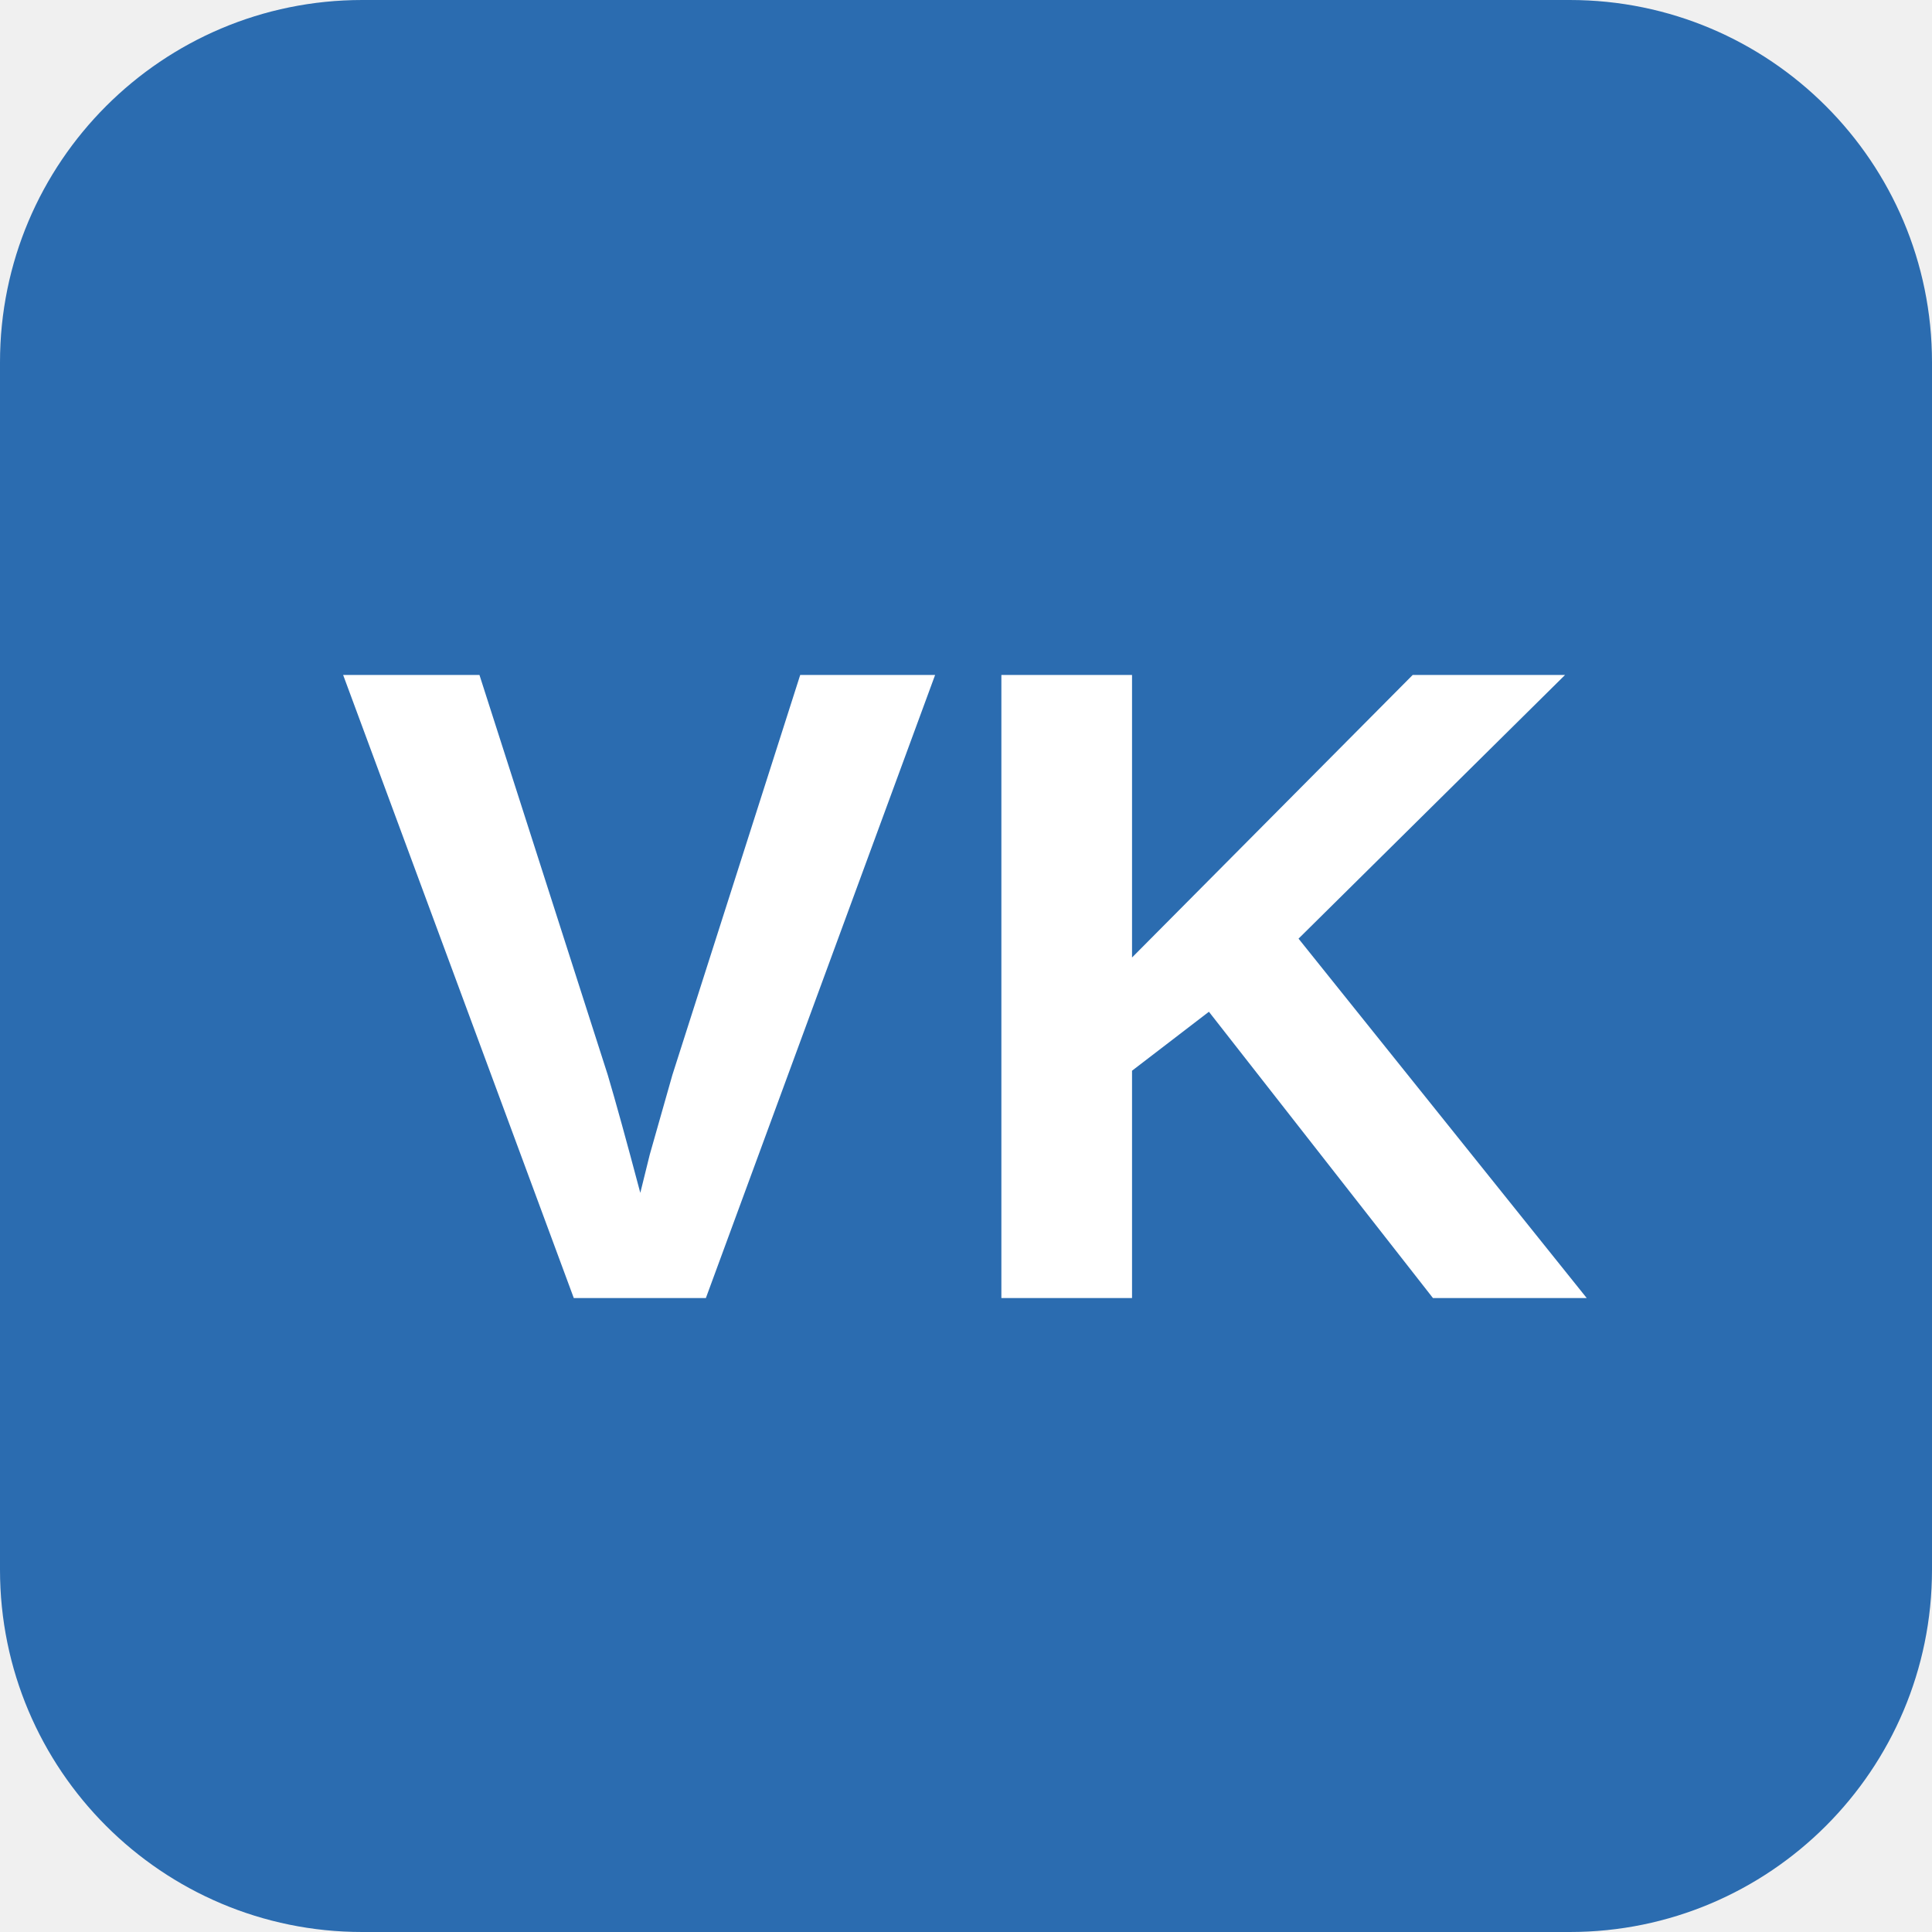
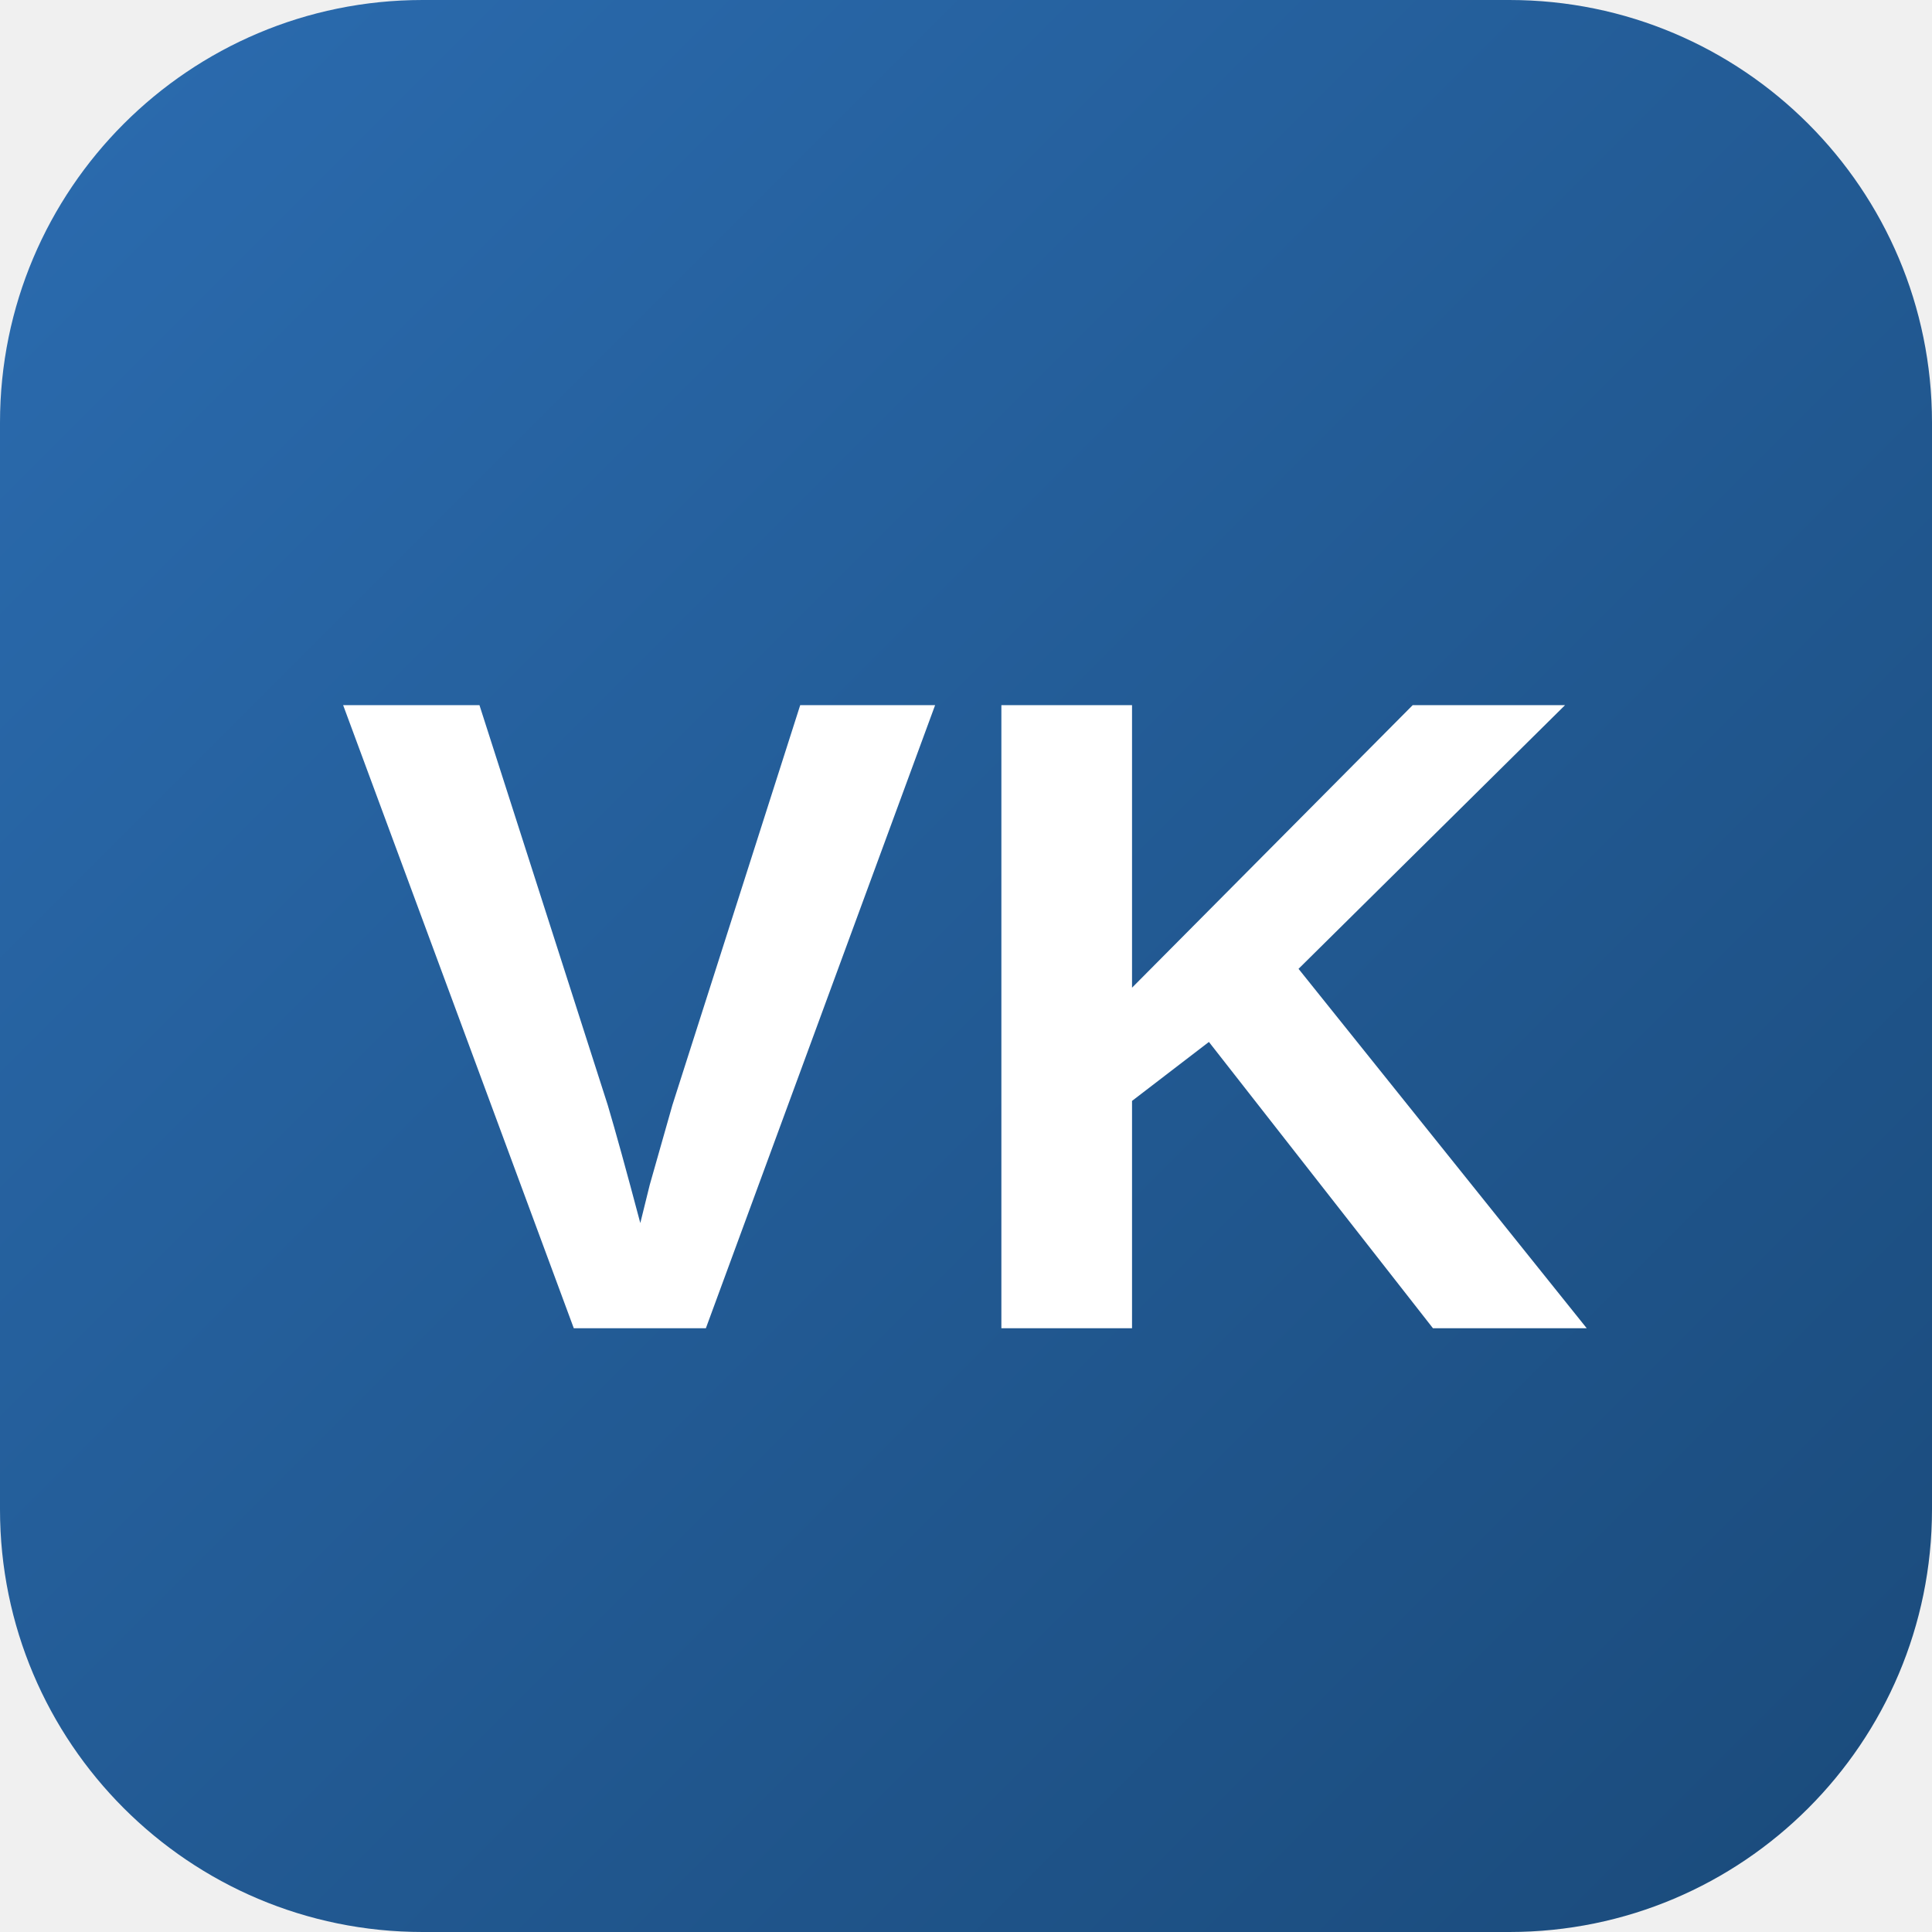
- <svg xmlns="http://www.w3.org/2000/svg" viewBox="0 0 64 64" width="64" height="64">
-   <rect width="64" height="64" rx="12" fill="#2b6cb0" />
-   <text x="32" y="43" font-family="Segoe UI, Arial, sans-serif" font-size="30" font-weight="700" fill="#ffffff" text-anchor="middle">VK</text>
+ <svg xmlns="http://www.w3.org/2000/svg" viewBox="0 0 64 64" width="64" height="64" role="img" aria-label="VK monogram">
+   <defs>
+     <linearGradient id="fav" x1="0" y1="0" x2="1" y2="1">
+       <stop offset="0" stop-color="#2b6cb0" />
+       <stop offset="1" stop-color="#1a4a7a" />
+     </linearGradient>
+   </defs>
+   <rect width="64" height="64" rx="14" fill="url(#fav)" />
+   <text x="32" y="44" font-family="Segoe UI, Arial, sans-serif" font-size="30" font-weight="700" fill="#ffffff" text-anchor="middle">
+     VK
+   </text>
</svg>
